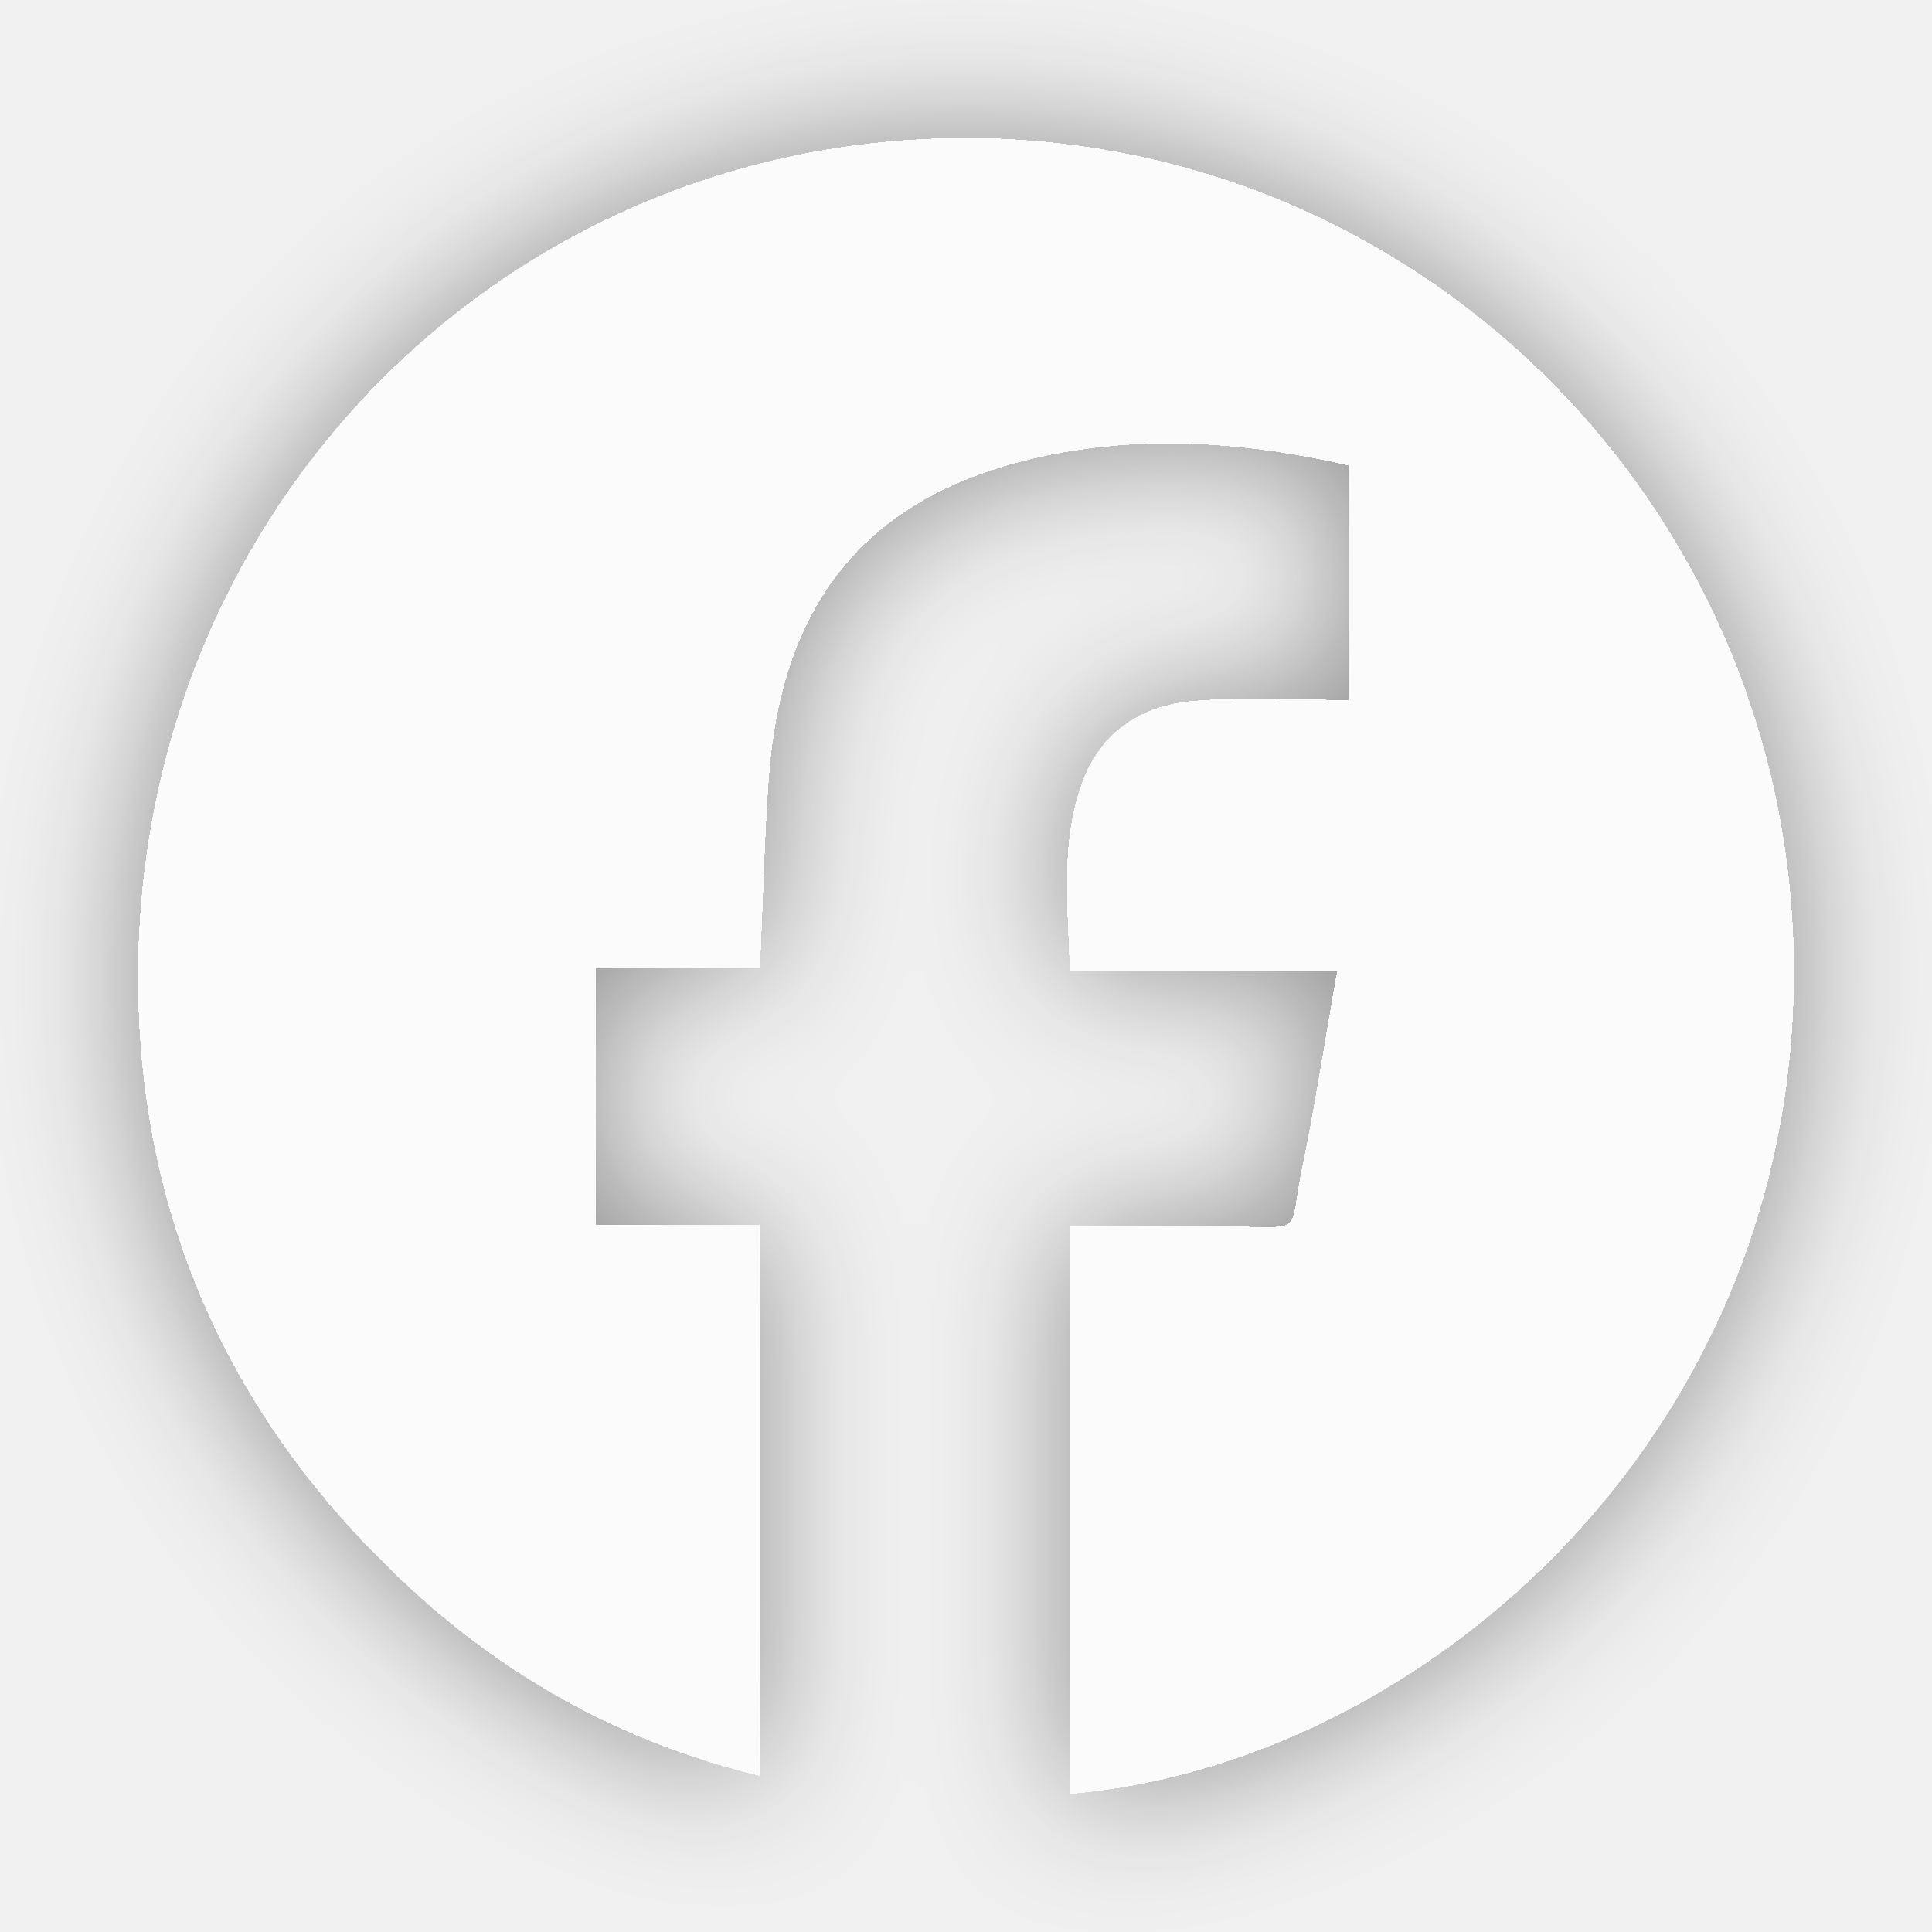
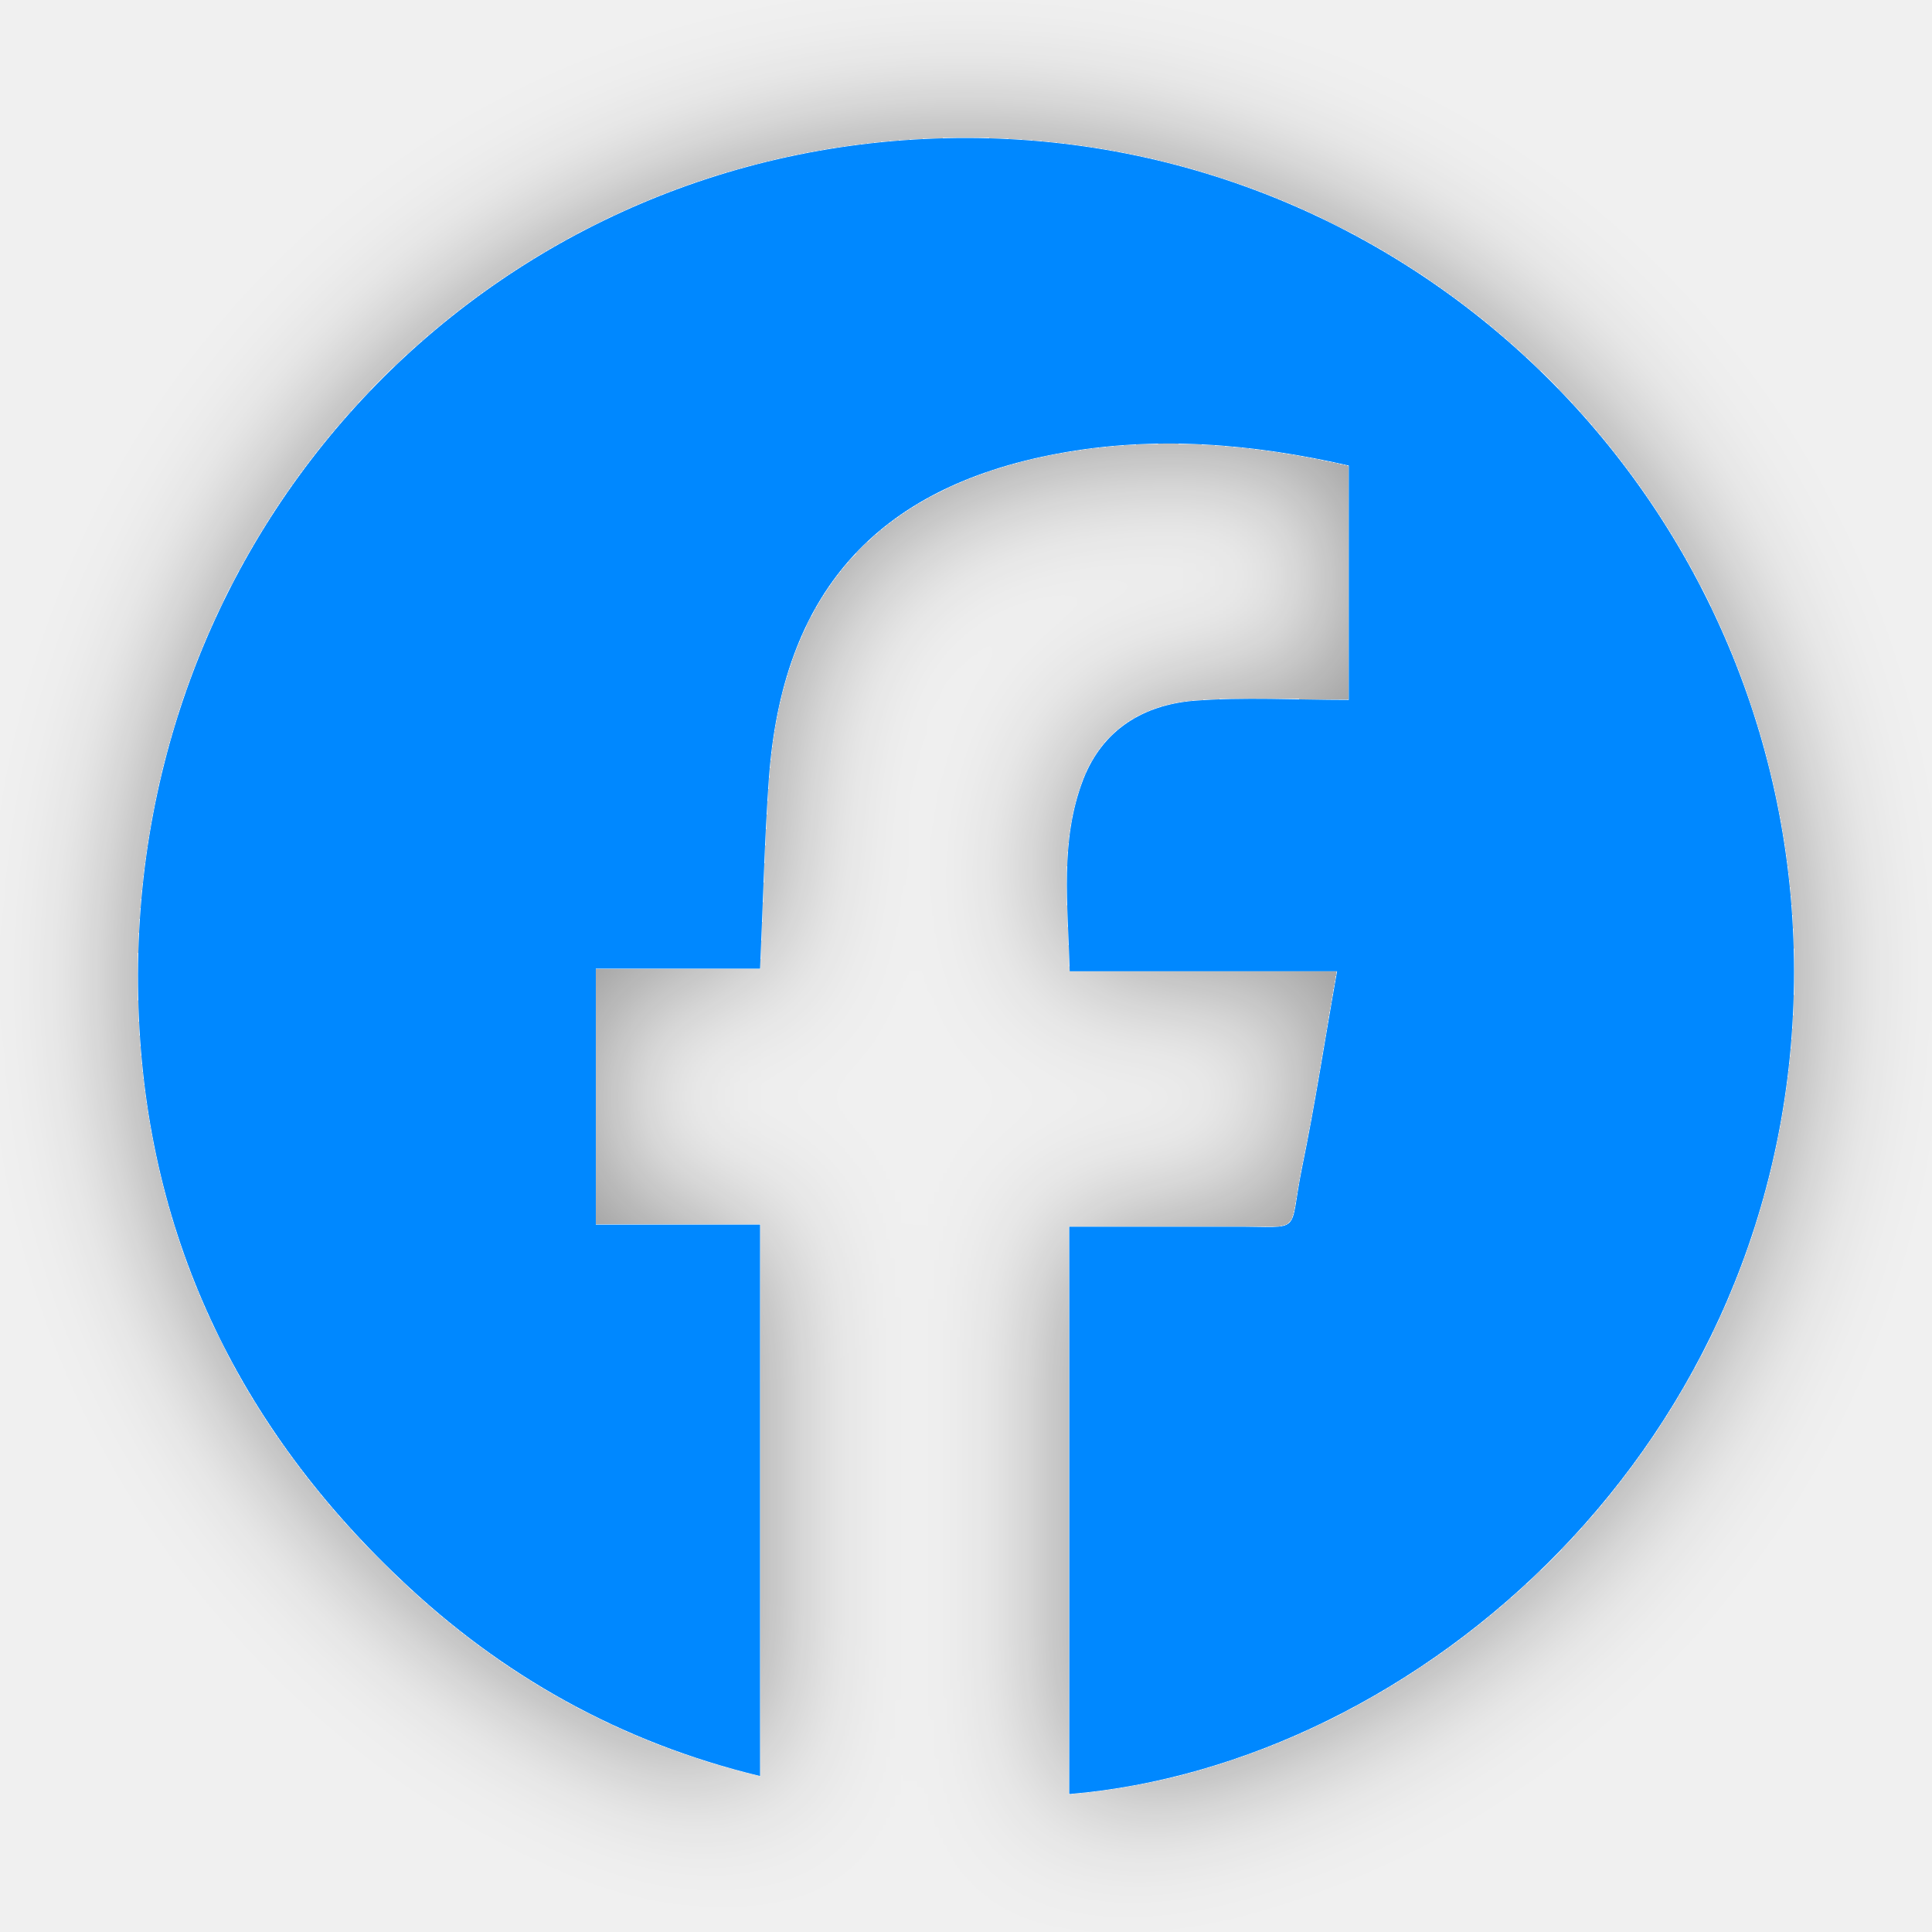
<svg xmlns="http://www.w3.org/2000/svg" width="28" height="28" viewBox="0 0 28 28" fill="none">
-   <g filter="url(#filter0_d_264_1625)">
-     <path d="M15.497 25.994V17.779C16.301 17.779 17.086 17.779 17.877 17.779C18.909 17.773 18.669 17.919 18.871 16.921C19.061 16.004 19.2 15.075 19.378 14.076H15.503C15.478 13.097 15.358 12.187 15.7 11.296C15.984 10.57 16.573 10.221 17.295 10.157C18.029 10.1 18.77 10.144 19.548 10.144V6.747C18.156 6.428 16.738 6.308 15.32 6.575C12.68 7.071 11.332 8.611 11.142 11.296C11.078 12.193 11.059 13.09 11.015 14.038H8.635V17.748H11.015V25.739C9.008 25.256 7.274 24.288 5.799 22.882C3.349 20.56 2.032 17.684 2.001 14.286C1.931 7.434 7.287 1.987 14.022 2C20.707 2.013 26.081 7.51 25.999 14.235C25.917 20.954 20.523 25.58 15.503 26L15.497 25.994Z" fill="white" fill-opacity="0.7" shape-rendering="crispEdges" />
+   <g filter="url(#filter0_d_86_339)">
+     <path d="M15.497 25.994V17.779C16.301 17.779 17.086 17.779 17.877 17.779C18.909 17.773 18.669 17.919 18.871 16.921C19.061 16.004 19.2 15.075 19.378 14.076H15.503C15.478 13.097 15.358 12.187 15.7 11.296C15.984 10.57 16.573 10.221 17.295 10.157C18.029 10.1 18.77 10.144 19.548 10.144V6.747C18.156 6.428 16.738 6.308 15.32 6.575C12.68 7.071 11.332 8.611 11.142 11.296C11.078 12.193 11.059 13.09 11.015 14.038H8.635V17.748H11.015V25.739C9.008 25.256 7.274 24.288 5.799 22.882C3.349 20.56 2.032 17.684 2.001 14.286C1.931 7.434 7.287 1.987 14.022 2C20.707 2.013 26.081 7.51 25.999 14.235C25.917 20.954 20.523 25.58 15.503 26L15.497 25.994Z" fill="#0088FF" />
  </g>
  <defs>
-     <filter id="filter0_d_264_1625" x="0" y="0" width="28" height="28" filterUnits="userSpaceOnUse" color-interpolation-filters="sRGB">
+     <filter id="filter0_d_86_339" x="0" y="0" width="28" height="28" filterUnits="userSpaceOnUse" color-interpolation-filters="sRGB">
      <feFlood flood-opacity="0" result="BackgroundImageFix" />
      <feColorMatrix in="SourceAlpha" type="matrix" values="0 0 0 0 0 0 0 0 0 0 0 0 0 0 0 0 0 0 127 0" result="hardAlpha" />
      <feOffset />
      <feGaussianBlur stdDeviation="1" />
      <feComposite in2="hardAlpha" operator="out" />
      <feColorMatrix type="matrix" values="0 0 0 0 0 0 0 0 0 0 0 0 0 0 0 0 0 0 0.4 0" />
-       <feBlend mode="normal" in2="BackgroundImageFix" result="effect1_dropShadow_264_1625" />
-       <feBlend mode="normal" in="SourceGraphic" in2="effect1_dropShadow_264_1625" result="shape" />
+       <feBlend mode="normal" in2="BackgroundImageFix" result="effect1_dropShadow_86_339" />
+       <feBlend mode="normal" in="SourceGraphic" in2="effect1_dropShadow_86_339" result="shape" />
    </filter>
  </defs>
</svg>
